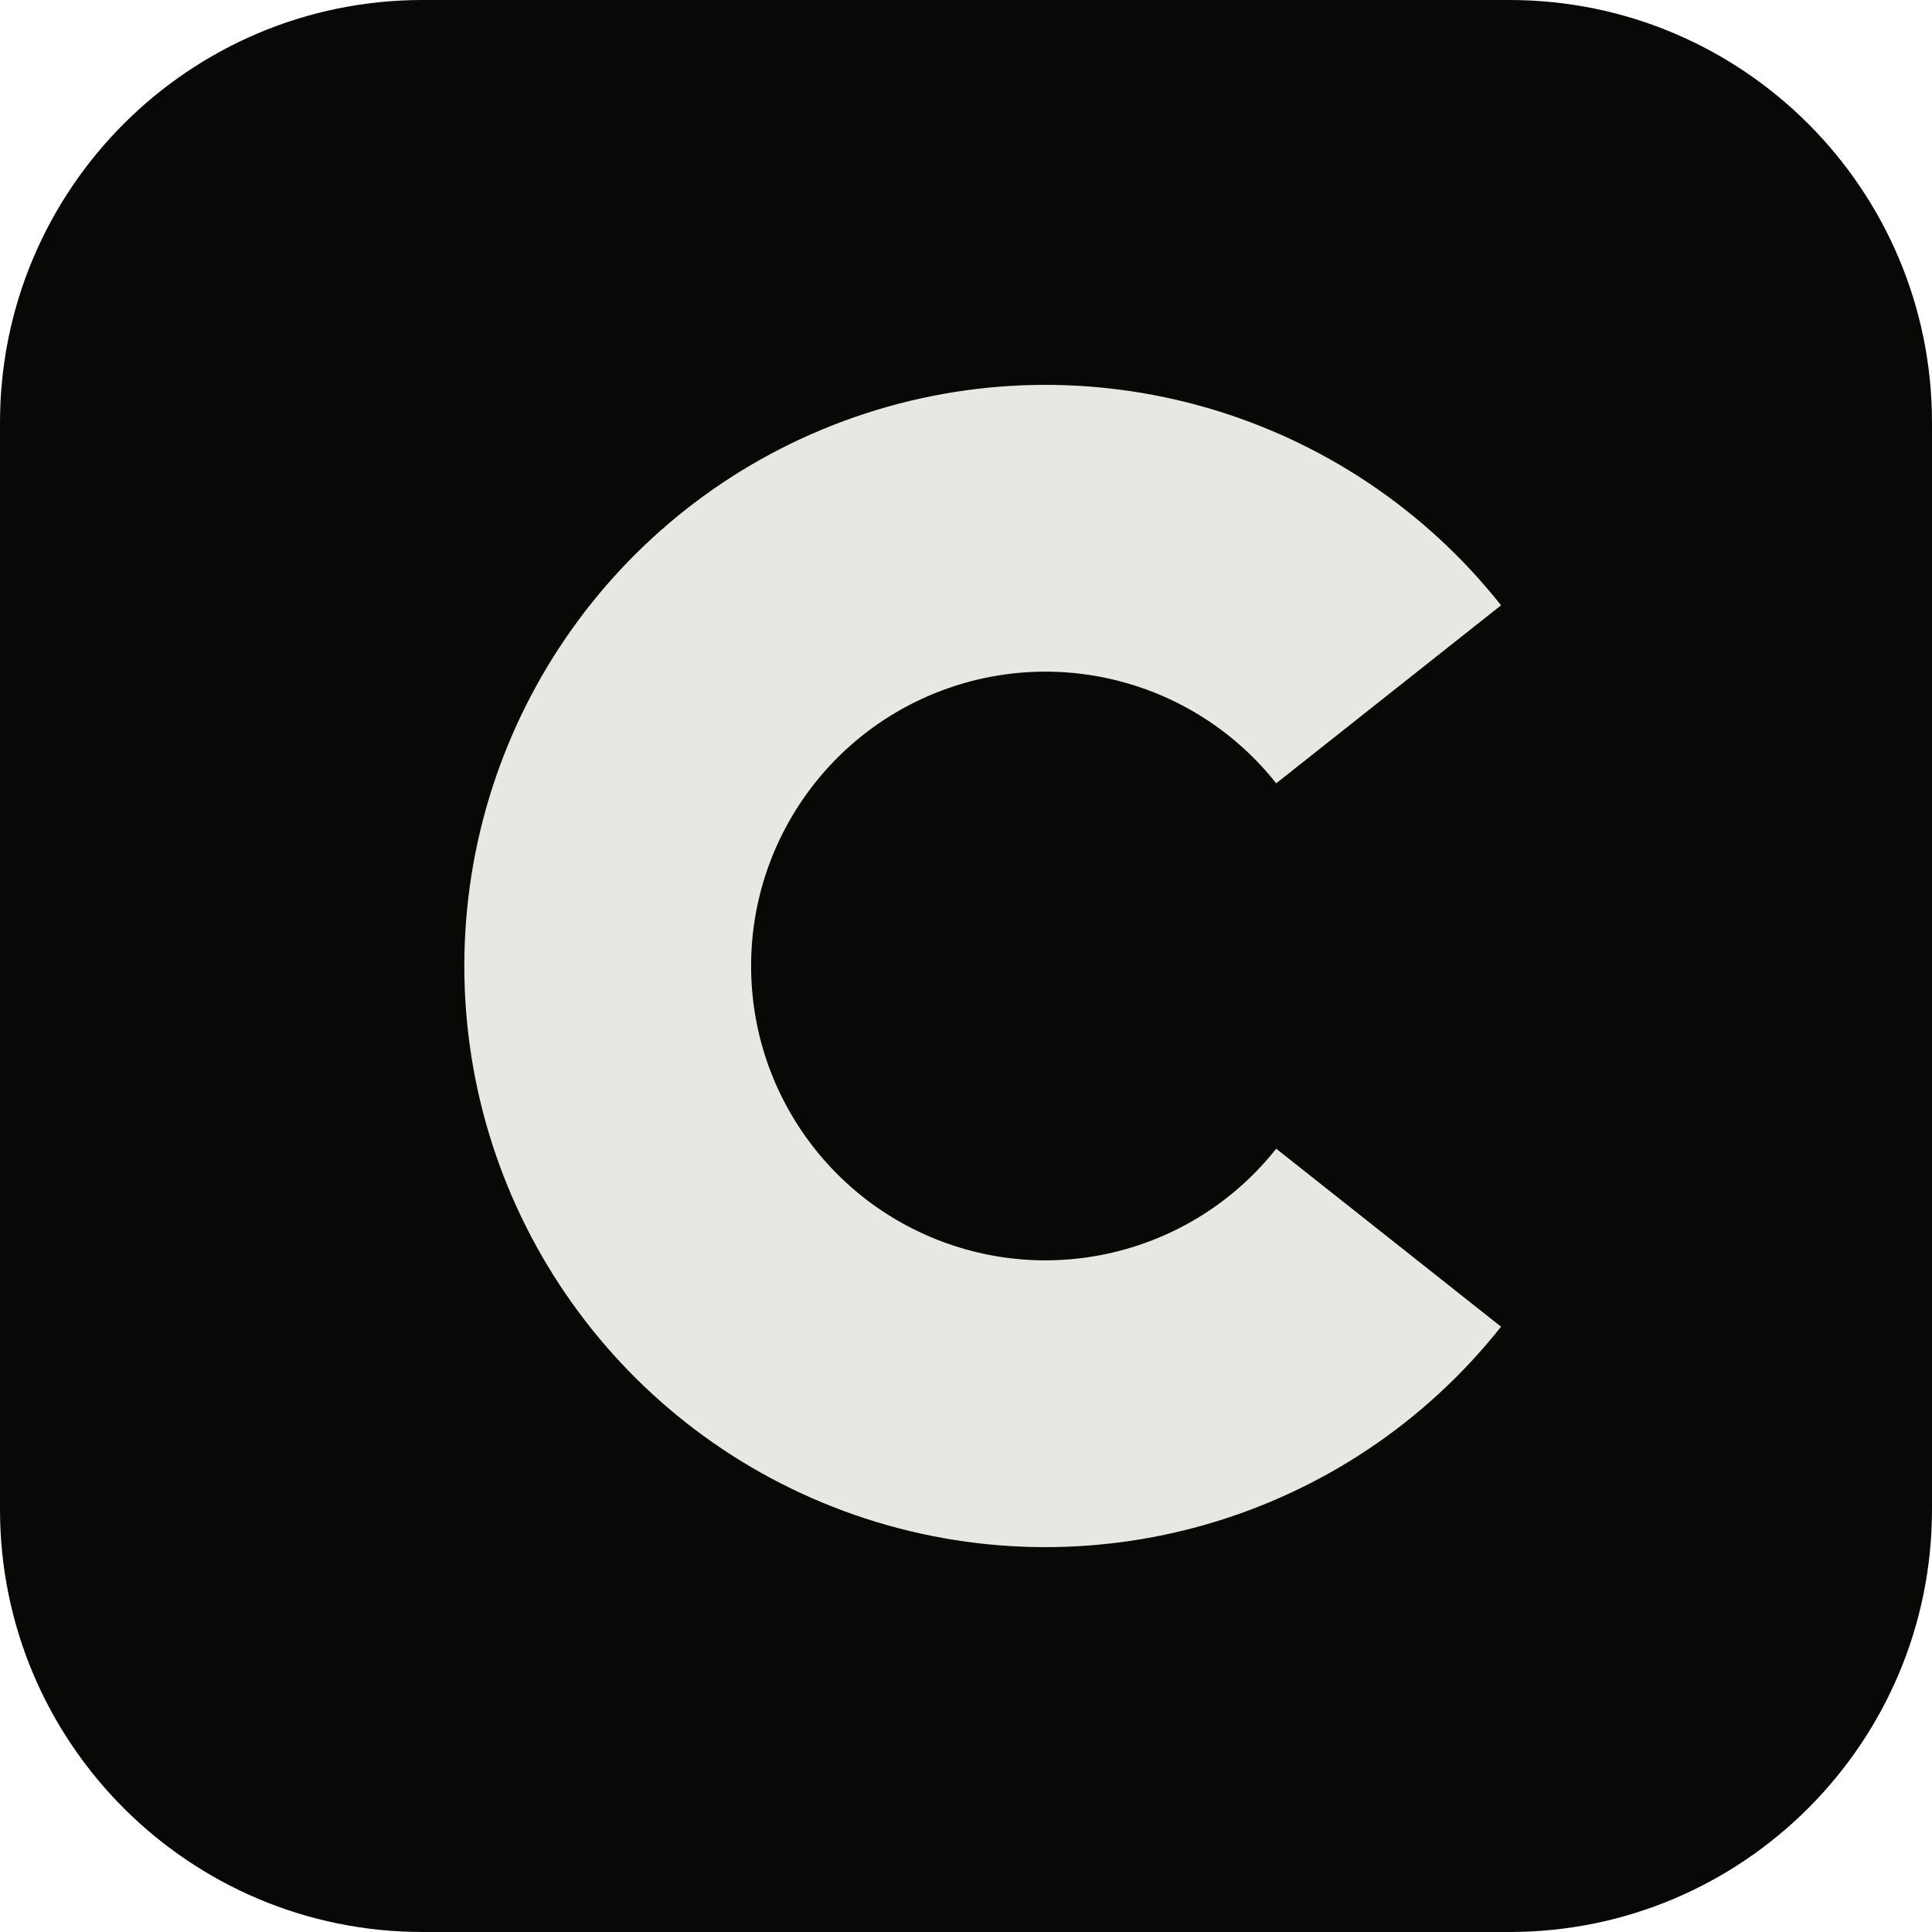
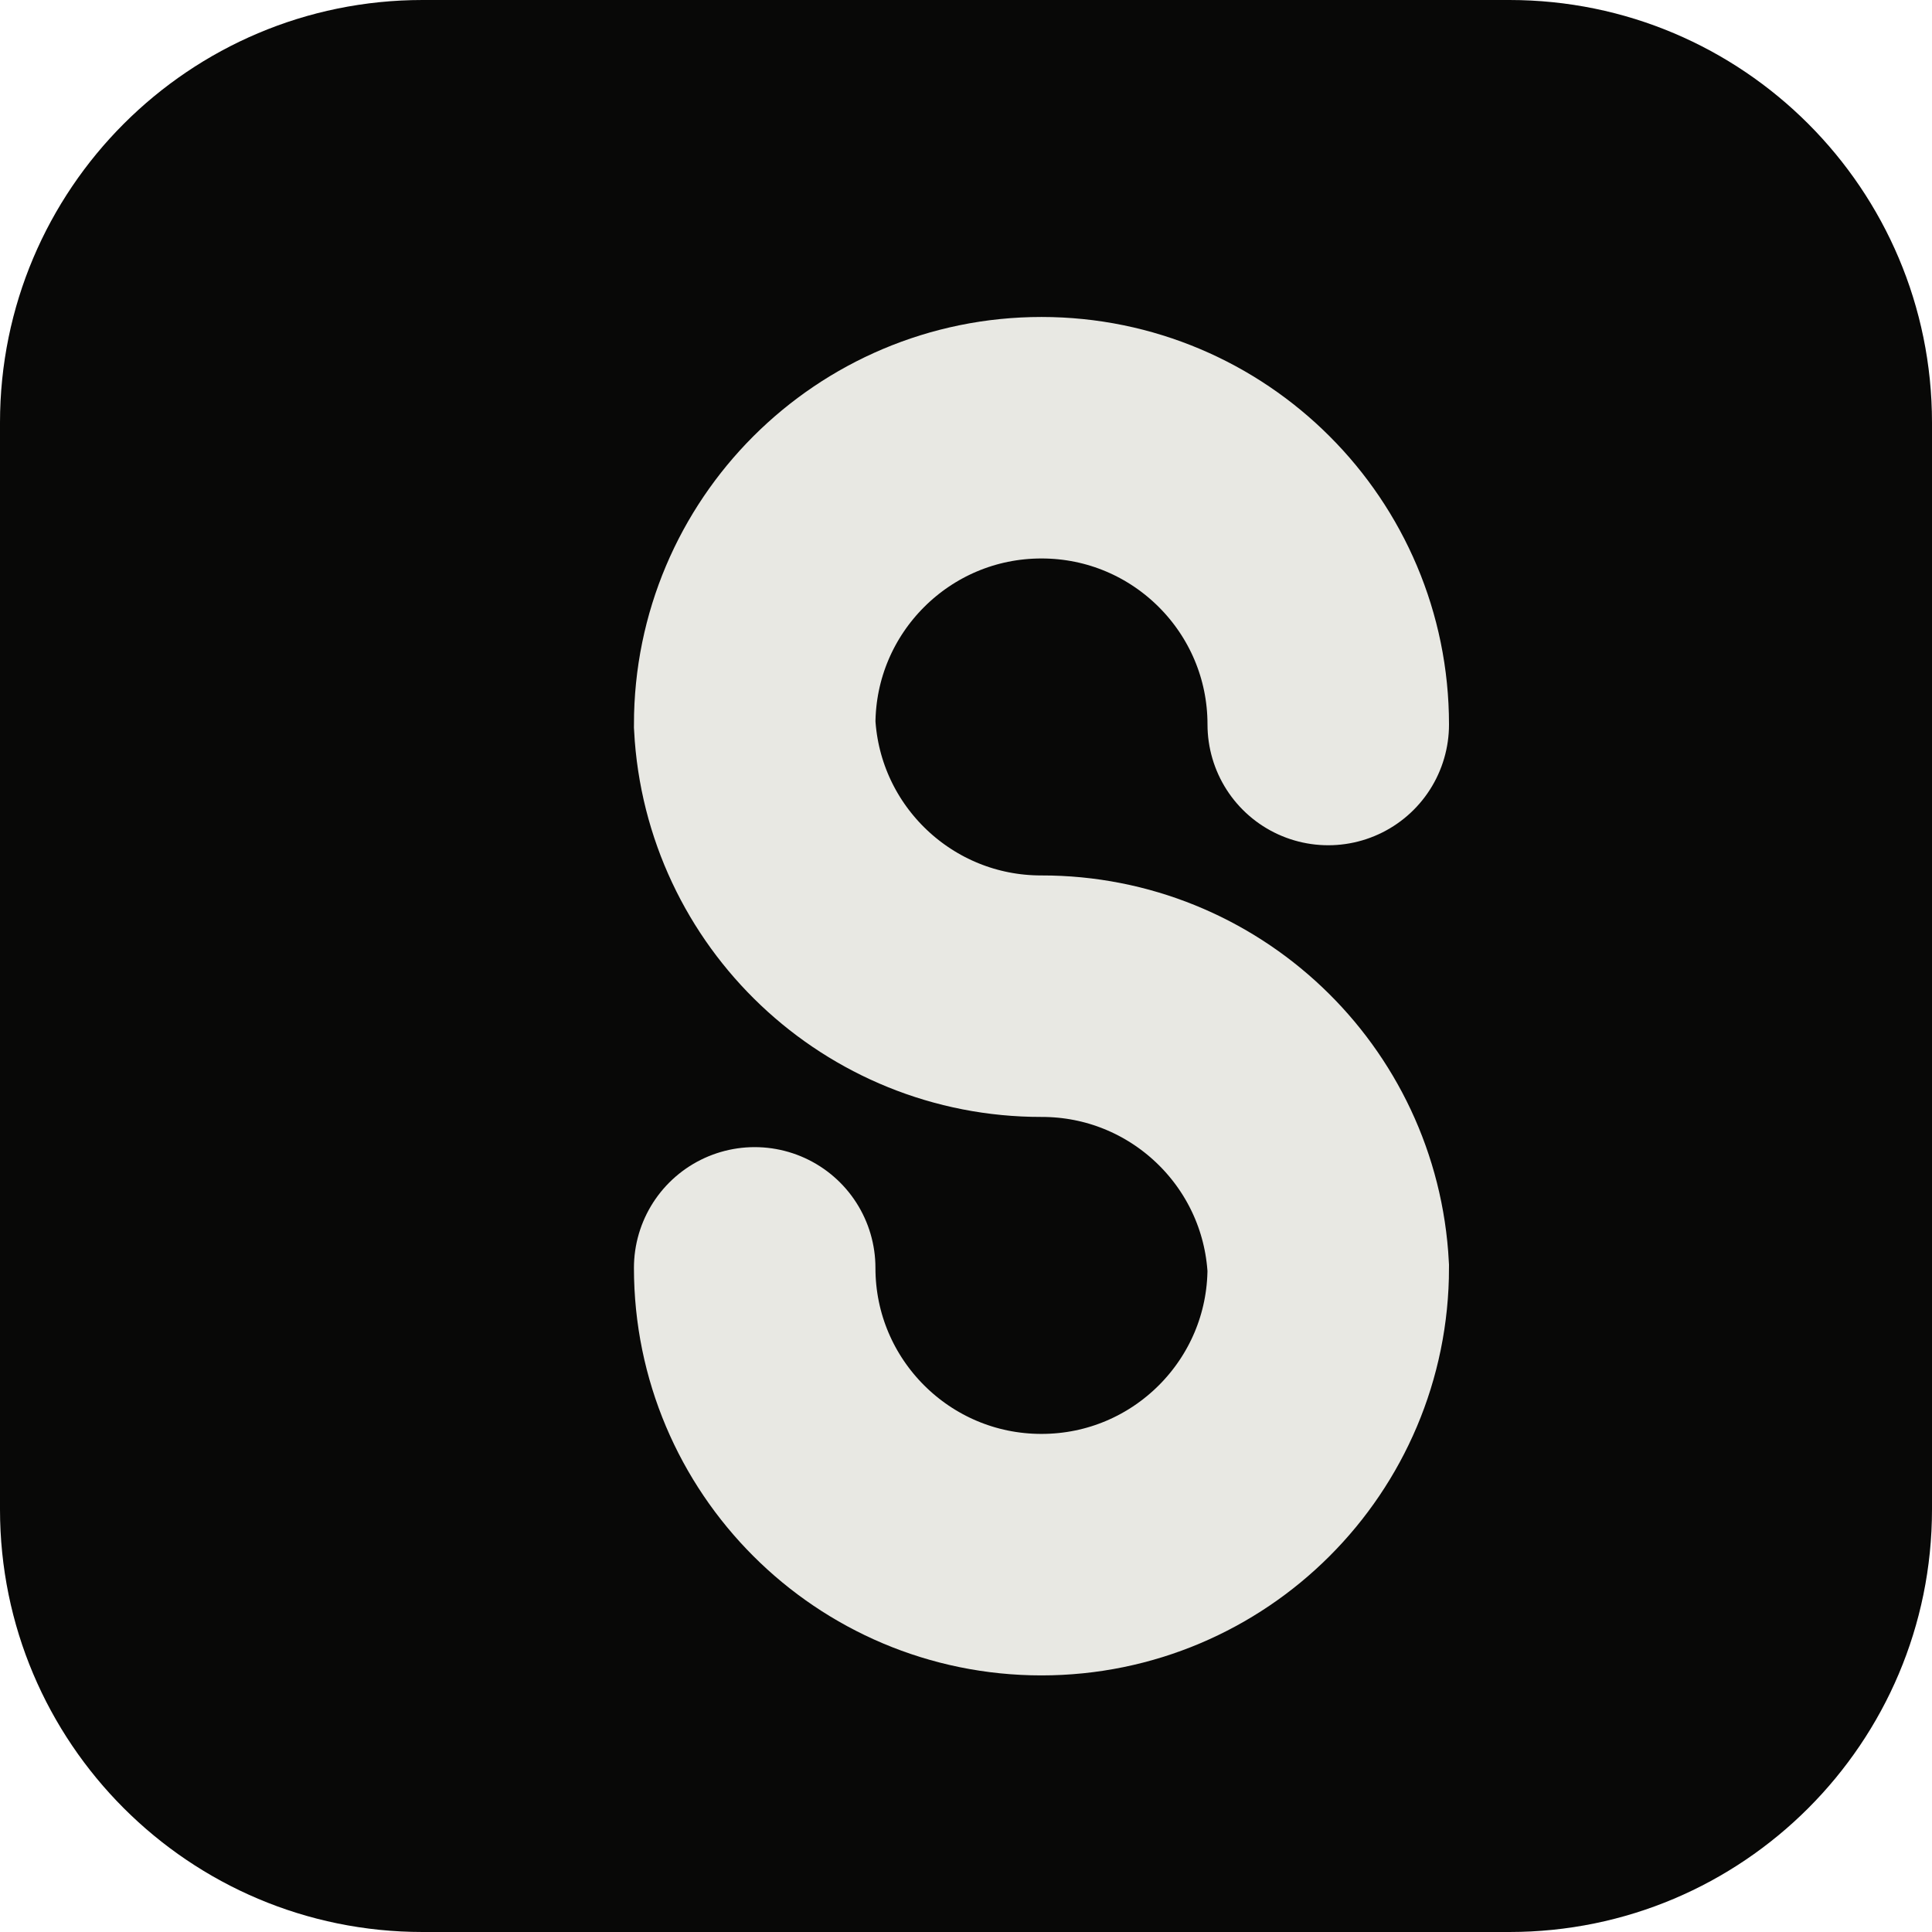
<svg xmlns="http://www.w3.org/2000/svg" viewBox="0 0 64 64" width="64" height="64">
  <rect width="64" height="64" rx="14" fill="#080807" />
-   <path d="M46 23 A14.5 14.5 0 1 0 46 41" fill="none" stroke="#e8e8e3" stroke-width="9.5" stroke-linecap="butt" />
+   <path d="M44 24 A9.5 9.5 0 0 0 25 24 A9.5 9.5 0 0 0 34.5 33 A9.5 9.5 0 0 1 44 42 A9.5 9.5 0 0 1 25 42" fill="none" stroke="#e8e8e3" stroke-width="8" stroke-linecap="round" />
</svg>
